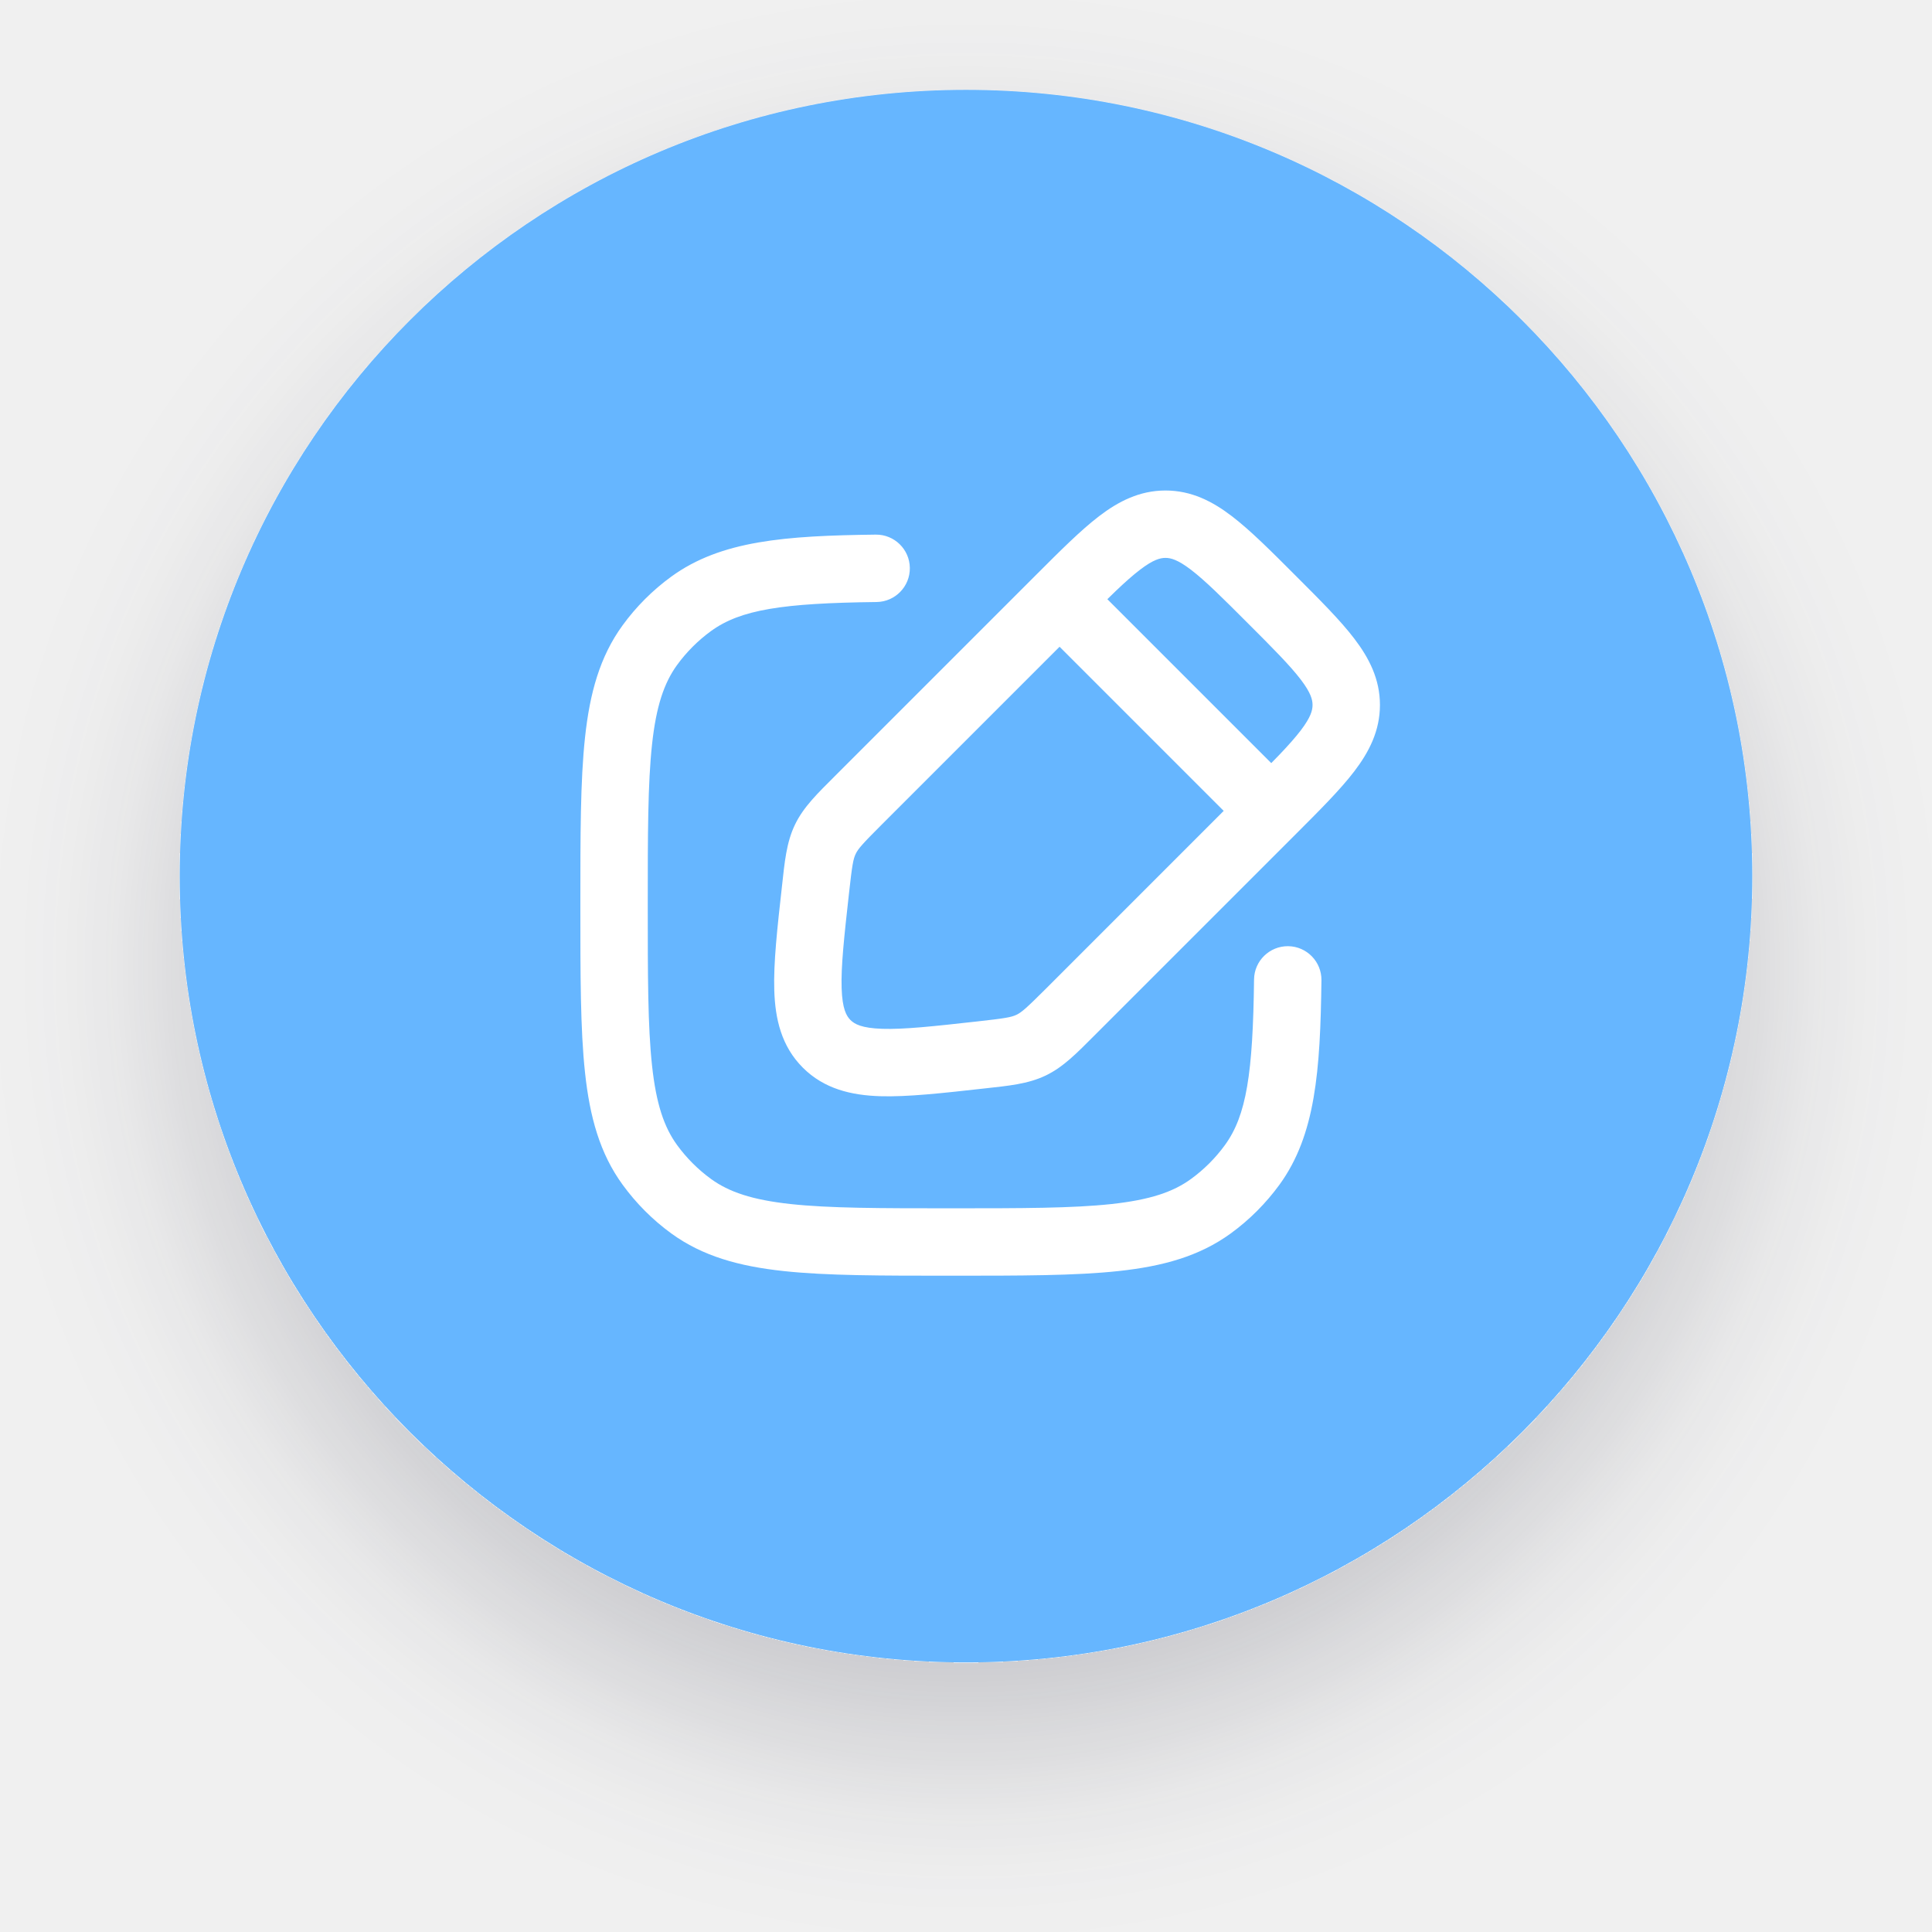
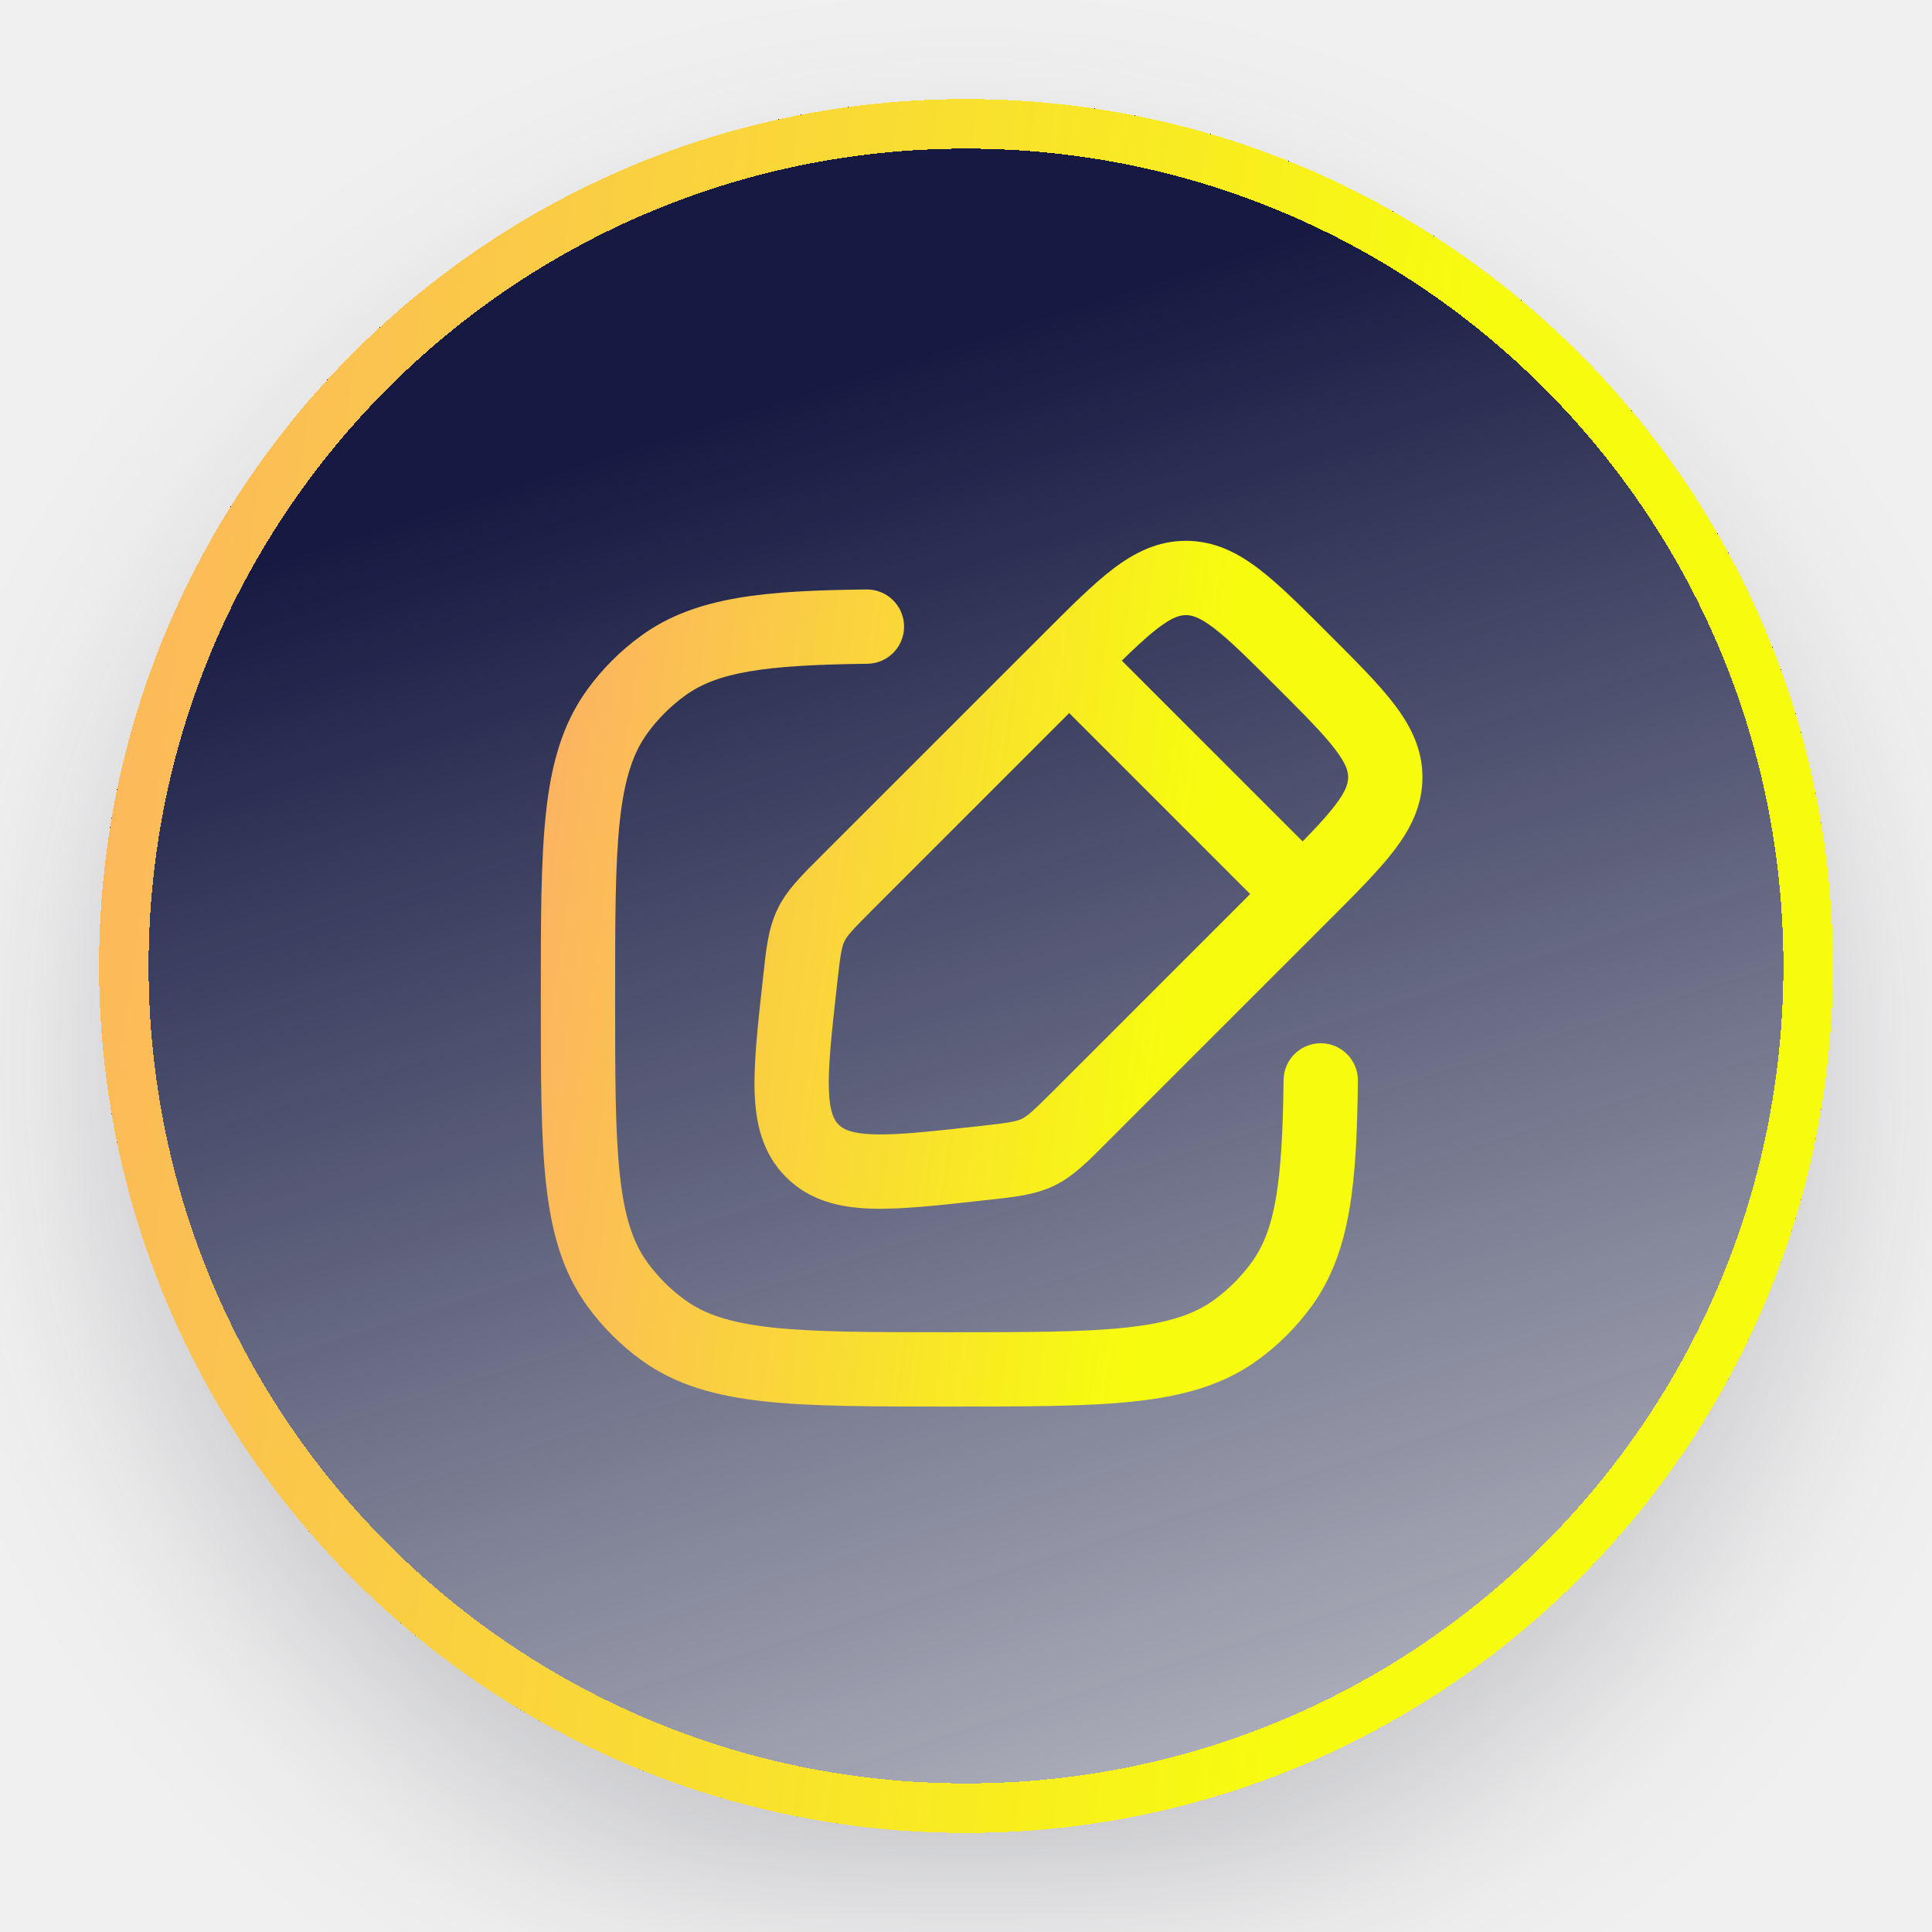
- <svg xmlns="http://www.w3.org/2000/svg" width="40" height="40" viewBox="0 0 43 43" fill="none">
-   <g filter="url(#filter0_d_296_1121)">
-     <circle cx="21.5" cy="19.5" r="17.5" fill="#66B6FF" />
+ <svg xmlns="http://www.w3.org/2000/svg" width="39" height="39" viewBox="0 0 39 39" fill="none">
+   <g clip-path="url(#clip0_882_1923)">
+     <g filter="url(#filter0_d_882_1923)">
+       <circle cx="19.5" cy="19.5" r="17.5" fill="url(#paint0_linear_882_1923)" shape-rendering="crispEdges" />
+       <circle cx="19.5" cy="19.5" r="17" stroke="url(#paint1_linear_882_1923)" shape-rendering="crispEdges" />
+     </g>
+     <path d="M13.385 26.847L13.825 26.24L13.825 26.24L13.385 26.847ZM12.463 25.925L11.856 26.366L11.856 26.366L12.463 25.925ZM24.949 26.847L24.509 26.24L24.509 26.24L24.949 26.847ZM25.871 25.925L25.265 25.484L25.265 25.484L25.871 25.925ZM12.463 14.36L11.856 13.919L11.856 13.919L12.463 14.36ZM13.385 13.438L13.825 14.045L13.825 14.045L13.385 13.438ZM17.509 13.399C17.924 13.394 18.255 13.054 18.25 12.64C18.245 12.226 17.905 11.894 17.491 11.899L17.509 13.399ZM27.411 21.818C27.416 21.404 27.084 21.064 26.67 21.059C26.256 21.055 25.916 21.386 25.911 21.8L27.411 21.818ZM19.832 23.48L19.749 22.734L19.832 23.48ZM16.398 23.232L15.868 23.762L15.868 23.762L16.398 23.232ZM16.151 19.799L16.896 19.882L16.151 19.799ZM17.107 17.81L16.576 17.279L16.576 17.279L17.107 17.81ZM16.369 18.68L15.694 18.355L15.694 18.355L16.369 18.68ZM21.82 22.524L22.351 23.054L22.351 23.054L21.82 22.524ZM20.951 23.261L21.276 23.937L21.276 23.937L20.951 23.261ZM19.167 26.893C17.588 26.893 16.464 26.892 15.595 26.798C14.741 26.705 14.224 26.53 13.825 26.24L12.944 27.454C13.64 27.96 14.452 28.183 15.434 28.289C16.402 28.394 17.621 28.393 19.167 28.393V26.893ZM10.917 20.143C10.917 21.688 10.916 22.908 11.021 23.876C11.127 24.858 11.35 25.669 11.856 26.366L13.069 25.484C12.78 25.086 12.605 24.569 12.512 23.714C12.418 22.846 12.417 21.722 12.417 20.143H10.917ZM13.825 26.24C13.535 26.029 13.28 25.774 13.069 25.484L11.856 26.366C12.159 26.783 12.526 27.151 12.944 27.454L13.825 26.24ZM19.167 28.393C20.713 28.393 21.932 28.394 22.9 28.289C23.882 28.183 24.694 27.96 25.39 27.454L24.509 26.24C24.11 26.53 23.593 26.705 22.738 26.798C21.87 26.892 20.746 26.893 19.167 26.893V28.393ZM25.265 25.484C25.054 25.774 24.799 26.029 24.509 26.24L25.39 27.454C25.808 27.151 26.175 26.783 26.478 26.366L25.265 25.484ZM12.417 20.143C12.417 18.564 12.418 17.44 12.512 16.571C12.605 15.717 12.78 15.2 13.069 14.801L11.856 13.919C11.35 14.616 11.127 15.428 11.021 16.41C10.916 17.378 10.917 18.597 10.917 20.143H12.417ZM12.944 12.832C12.526 13.135 12.159 13.502 11.856 13.919L13.069 14.801C13.28 14.511 13.535 14.256 13.825 14.045L12.944 12.832ZM17.491 11.899C15.475 11.923 14.046 12.031 12.944 12.832L13.825 14.045C14.484 13.567 15.419 13.424 17.509 13.399L17.491 11.899ZM25.911 21.8C25.886 23.891 25.743 24.826 25.265 25.484L26.478 26.366C27.279 25.263 27.387 23.834 27.411 21.818L25.911 21.8ZM25.767 17.517L21.29 21.994L22.351 23.054L26.827 18.578L25.767 17.517ZM17.637 18.34L22.113 13.864L21.053 12.803L16.576 17.279L17.637 18.34ZM19.749 22.734C18.77 22.843 18.117 22.914 17.635 22.898C17.173 22.883 17.018 22.791 16.929 22.702L15.868 23.762C16.345 24.239 16.951 24.377 17.587 24.398C18.202 24.417 18.982 24.329 19.914 24.225L19.749 22.734ZM15.405 19.716C15.302 20.648 15.213 21.429 15.233 22.044C15.253 22.679 15.391 23.285 15.868 23.762L16.929 22.702C16.839 22.612 16.747 22.457 16.732 21.995C16.716 21.513 16.787 20.86 16.896 19.882L15.405 19.716ZM16.576 17.279C16.203 17.653 15.884 17.957 15.694 18.355L17.045 19.005C17.1 18.89 17.191 18.786 17.637 18.34L16.576 17.279ZM16.896 19.882C16.966 19.255 16.991 19.119 17.045 19.005L15.694 18.355C15.502 18.752 15.463 19.191 15.405 19.716L16.896 19.882ZM21.29 21.994C20.845 22.439 20.74 22.53 20.626 22.585L21.276 23.937C21.673 23.746 21.978 23.427 22.351 23.054L21.29 21.994ZM19.914 24.225C20.439 24.167 20.878 24.128 21.276 23.937L20.626 22.585C20.512 22.64 20.375 22.665 19.749 22.734L19.914 24.225ZM25.767 13.864C26.337 14.434 26.711 14.81 26.951 15.125C27.178 15.422 27.214 15.575 27.214 15.69H28.714C28.714 15.115 28.472 14.646 28.143 14.215C27.828 13.801 27.368 13.344 26.827 12.803L25.767 13.864ZM26.827 18.578C27.368 18.037 27.828 17.579 28.143 17.166C28.472 16.735 28.714 16.265 28.714 15.69H27.214C27.214 15.806 27.178 15.959 26.951 16.256C26.711 16.571 26.337 16.947 25.767 17.517L26.827 18.578ZM26.827 12.803C26.287 12.262 25.829 11.803 25.416 11.487C24.985 11.158 24.515 10.917 23.94 10.917V12.417C24.055 12.417 24.209 12.453 24.506 12.68C24.82 12.92 25.196 13.293 25.767 13.864L26.827 12.803ZM22.113 13.864C22.684 13.293 23.06 12.92 23.374 12.68C23.672 12.453 23.825 12.417 23.94 12.417V10.917C23.365 10.917 22.895 11.158 22.464 11.487C22.051 11.803 21.593 12.262 21.053 12.803L22.113 13.864ZM26.827 17.517L22.113 12.803L21.053 13.864L25.767 18.578L26.827 17.517Z" fill="url(#paint2_linear_882_1923)" />
  </g>
-   <path d="M15.384 26.847L15.825 26.24L15.825 26.24L15.384 26.847ZM14.462 25.925L13.856 26.366H13.856L14.462 25.925ZM26.949 26.847L26.508 26.24V26.24L26.949 26.847ZM27.871 25.925L27.264 25.484L27.264 25.484L27.871 25.925ZM14.462 14.36L13.856 13.919H13.856L14.462 14.36ZM15.384 13.438L15.825 14.045L15.384 13.438ZM19.509 13.399C19.923 13.394 20.255 13.054 20.25 12.64C20.245 12.226 19.905 11.894 19.491 11.899L19.509 13.399ZM29.411 21.818C29.416 21.404 29.084 21.064 28.67 21.059C28.256 21.055 27.916 21.386 27.911 21.8L29.411 21.818ZM21.831 23.48L21.748 22.734L21.831 23.48ZM18.398 23.232L17.868 23.762H17.868L18.398 23.232ZM18.15 19.799L18.896 19.882L18.15 19.799ZM19.106 17.81L18.576 17.279L19.106 17.81ZM18.369 18.68L17.693 18.355L17.693 18.355L18.369 18.68ZM23.82 22.524L24.351 23.054L23.82 22.524ZM22.95 23.261L23.275 23.937L22.95 23.261ZM21.167 26.893C19.588 26.893 18.463 26.892 17.595 26.798C16.741 26.705 16.224 26.53 15.825 26.24L14.943 27.454C15.64 27.96 16.452 28.183 17.434 28.289C18.401 28.394 19.621 28.393 21.167 28.393V26.893ZM12.917 20.143C12.917 21.688 12.916 22.908 13.021 23.876C13.127 24.858 13.349 25.669 13.856 26.366L15.069 25.484C14.78 25.086 14.604 24.569 14.512 23.714C14.418 22.846 14.417 21.722 14.417 20.143H12.917ZM15.825 26.24C15.535 26.029 15.28 25.774 15.069 25.484L13.856 26.366C14.159 26.783 14.526 27.151 14.943 27.454L15.825 26.24ZM21.167 28.393C22.712 28.393 23.932 28.394 24.9 28.289C25.882 28.183 26.693 27.96 27.39 27.454L26.508 26.24C26.11 26.53 25.593 26.705 24.738 26.798C23.87 26.892 22.746 26.893 21.167 26.893V28.393ZM27.264 25.484C27.053 25.774 26.798 26.029 26.508 26.24L27.39 27.454C27.807 27.151 28.174 26.783 28.478 26.366L27.264 25.484ZM14.417 20.143C14.417 18.564 14.418 17.44 14.512 16.571C14.604 15.717 14.78 15.2 15.069 14.801L13.856 13.919C13.349 14.616 13.127 15.428 13.021 16.41C12.916 17.378 12.917 18.597 12.917 20.143H14.417ZM14.943 12.832C14.526 13.135 14.159 13.502 13.856 13.919L15.069 14.801C15.28 14.511 15.535 14.256 15.825 14.045L14.943 12.832ZM19.491 11.899C17.475 11.923 16.046 12.031 14.943 12.832L15.825 14.045C16.483 13.567 17.419 13.424 19.509 13.399L19.491 11.899ZM27.911 21.8C27.886 23.891 27.742 24.826 27.264 25.484L28.478 26.366C29.279 25.263 29.386 23.834 29.411 21.818L27.911 21.8ZM27.766 17.517L23.29 21.994L24.351 23.054L28.827 18.578L27.766 17.517ZM19.637 18.34L24.113 13.864L23.052 12.803L18.576 17.279L19.637 18.34ZM21.748 22.734C20.77 22.843 20.117 22.914 19.635 22.898C19.173 22.883 19.018 22.791 18.928 22.702L17.868 23.762C18.345 24.239 18.951 24.377 19.586 24.398C20.201 24.417 20.982 24.329 21.914 24.225L21.748 22.734ZM17.405 19.716C17.301 20.648 17.213 21.429 17.233 22.044C17.253 22.679 17.391 23.285 17.868 23.762L18.928 22.702C18.839 22.612 18.747 22.457 18.732 21.995C18.716 21.513 18.787 20.86 18.896 19.882L17.405 19.716ZM18.576 17.279C18.203 17.653 17.884 17.957 17.693 18.355L19.045 19.005C19.1 18.89 19.191 18.786 19.637 18.34L18.576 17.279ZM18.896 19.882C18.965 19.255 18.99 19.119 19.045 19.005L17.693 18.355C17.502 18.752 17.463 19.191 17.405 19.716L18.896 19.882ZM23.29 21.994C22.844 22.439 22.739 22.53 22.625 22.585L23.275 23.937C23.673 23.746 23.977 23.427 24.351 23.054L23.29 21.994ZM21.914 24.225C22.439 24.167 22.878 24.128 23.275 23.937L22.625 22.585C22.511 22.64 22.375 22.665 21.748 22.734L21.914 24.225ZM27.766 13.864C28.337 14.434 28.71 14.81 28.951 15.125C29.177 15.422 29.213 15.575 29.213 15.69H30.713C30.713 15.115 30.472 14.646 30.143 14.215C29.828 13.801 29.368 13.344 28.827 12.803L27.766 13.864ZM28.827 18.578C29.368 18.037 29.828 17.579 30.143 17.166C30.472 16.735 30.713 16.265 30.713 15.69H29.213C29.213 15.806 29.177 15.959 28.951 16.256C28.71 16.571 28.337 16.947 27.766 17.517L28.827 18.578ZM28.827 12.803C28.287 12.262 27.829 11.803 27.415 11.487C26.985 11.158 26.515 10.917 25.94 10.917V12.417C26.055 12.417 26.208 12.453 26.506 12.68C26.82 12.92 27.196 13.293 27.766 13.864L28.827 12.803ZM24.113 13.864C24.684 13.293 25.059 12.92 25.374 12.68C25.671 12.453 25.824 12.417 25.94 12.417V10.917C25.365 10.917 24.895 11.158 24.464 11.487C24.051 11.803 23.593 12.262 23.052 12.803L24.113 13.864ZM28.827 17.517L24.113 12.803L23.052 13.864L27.766 18.578L28.827 17.517Z" fill="white" />
  <defs>
-     <filter id="filter0_d_296_1121" x="0" y="0" width="43" height="43" filterUnits="userSpaceOnUse" color-interpolation-filters="sRGB">
+     <filter id="filter0_d_882_1923" x="-2" y="0" width="43" height="43" filterUnits="userSpaceOnUse" color-interpolation-filters="sRGB">
      <feFlood flood-opacity="0" result="BackgroundImageFix" />
      <feColorMatrix in="SourceAlpha" type="matrix" values="0 0 0 0 0 0 0 0 0 0 0 0 0 0 0 0 0 0 127 0" result="hardAlpha" />
      <feOffset dy="2" />
      <feGaussianBlur stdDeviation="2" />
      <feComposite in2="hardAlpha" operator="out" />
      <feColorMatrix type="matrix" values="0 0 0 0 0.149 0 0 0 0 0.153 0 0 0 0 0.235 0 0 0 0.2 0" />
-       <feBlend mode="normal" in2="BackgroundImageFix" result="effect1_dropShadow_296_1121" />
-       <feBlend mode="normal" in="SourceGraphic" in2="effect1_dropShadow_296_1121" result="shape" />
+       <feBlend mode="normal" in2="BackgroundImageFix" result="effect1_dropShadow_882_1923" />
+       <feBlend mode="normal" in="SourceGraphic" in2="effect1_dropShadow_882_1923" result="shape" />
    </filter>
+     <linearGradient id="paint0_linear_882_1923" x1="34.773" y1="2" x2="47.537" y2="42.087" gradientUnits="userSpaceOnUse">
+       <stop stop-color="#161A42" />
+       <stop offset="1" stop-color="#161A42" stop-opacity="0" />
+     </linearGradient>
+     <linearGradient id="paint1_linear_882_1923" x1="-7.711" y1="-38.409" x2="35.385" y2="-32.463" gradientUnits="userSpaceOnUse">
+       <stop stop-color="#FF8D8D" />
+       <stop offset="1" stop-color="#F7FC0E" />
+     </linearGradient>
+     <linearGradient id="paint2_linear_882_1923" x1="7.145" y1="-6.778" x2="27.196" y2="-3.956" gradientUnits="userSpaceOnUse">
+       <stop stop-color="#FF8D8D" />
+       <stop offset="1" stop-color="#F7FC0E" />
+     </linearGradient>
+     <clipPath id="clip0_882_1923">
+       <rect width="39" height="39" fill="white" />
+     </clipPath>
  </defs>
</svg>
